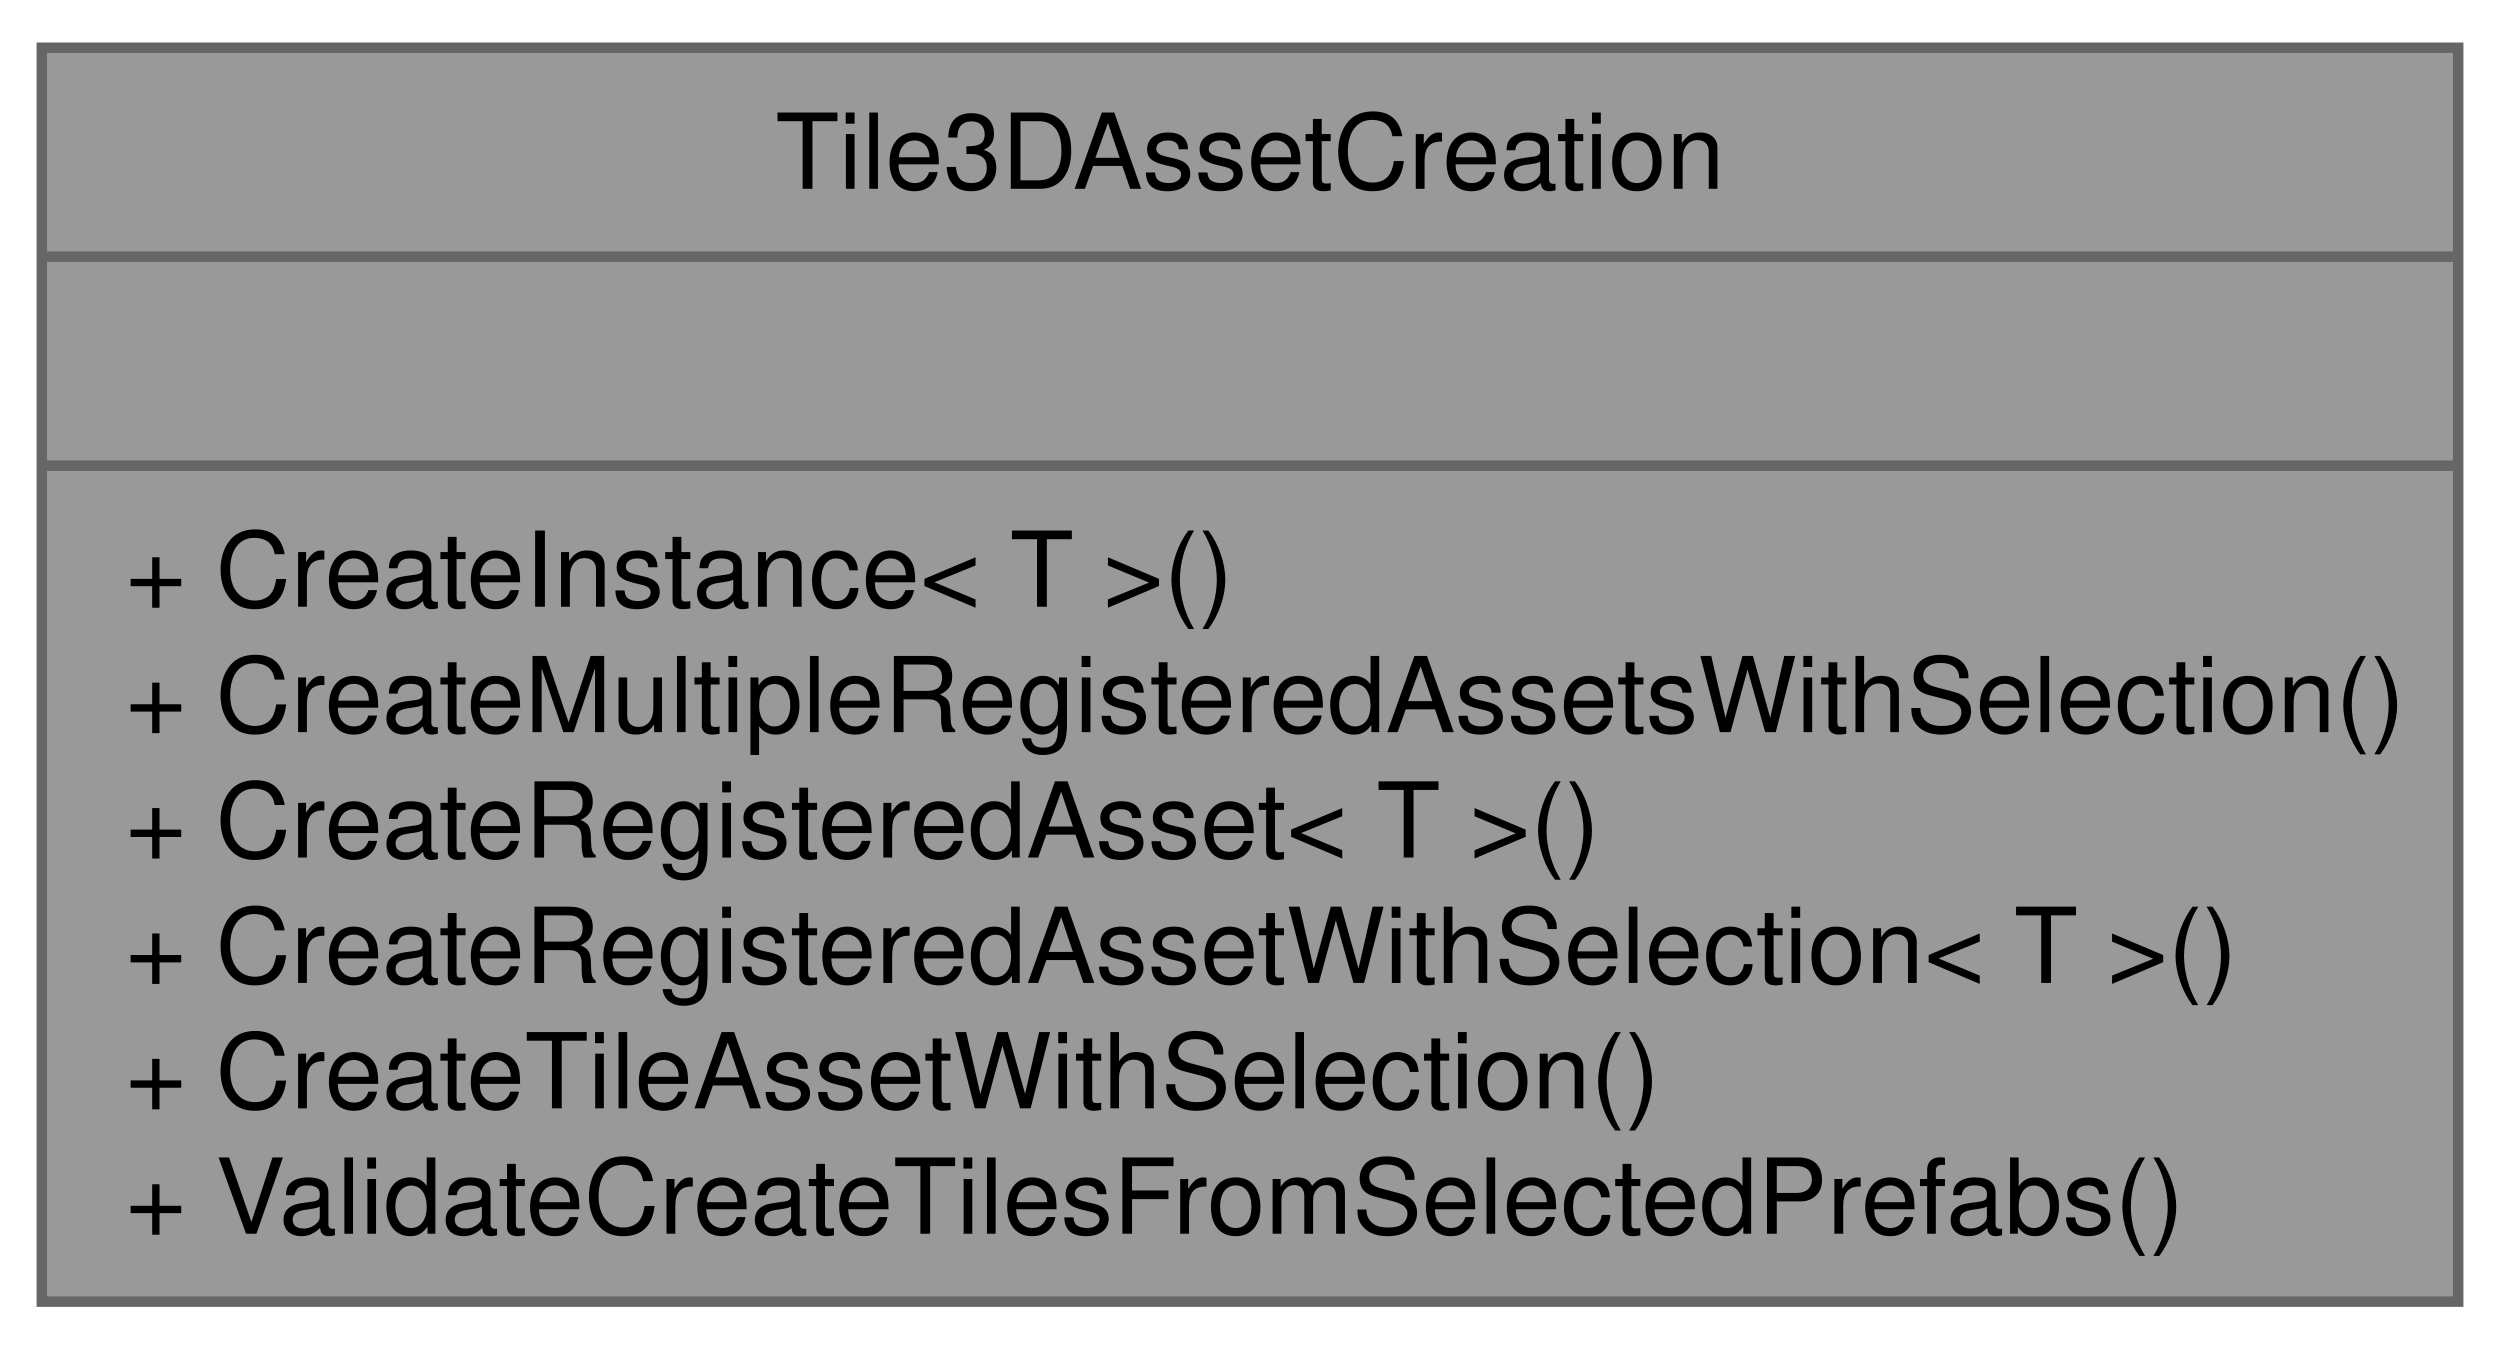
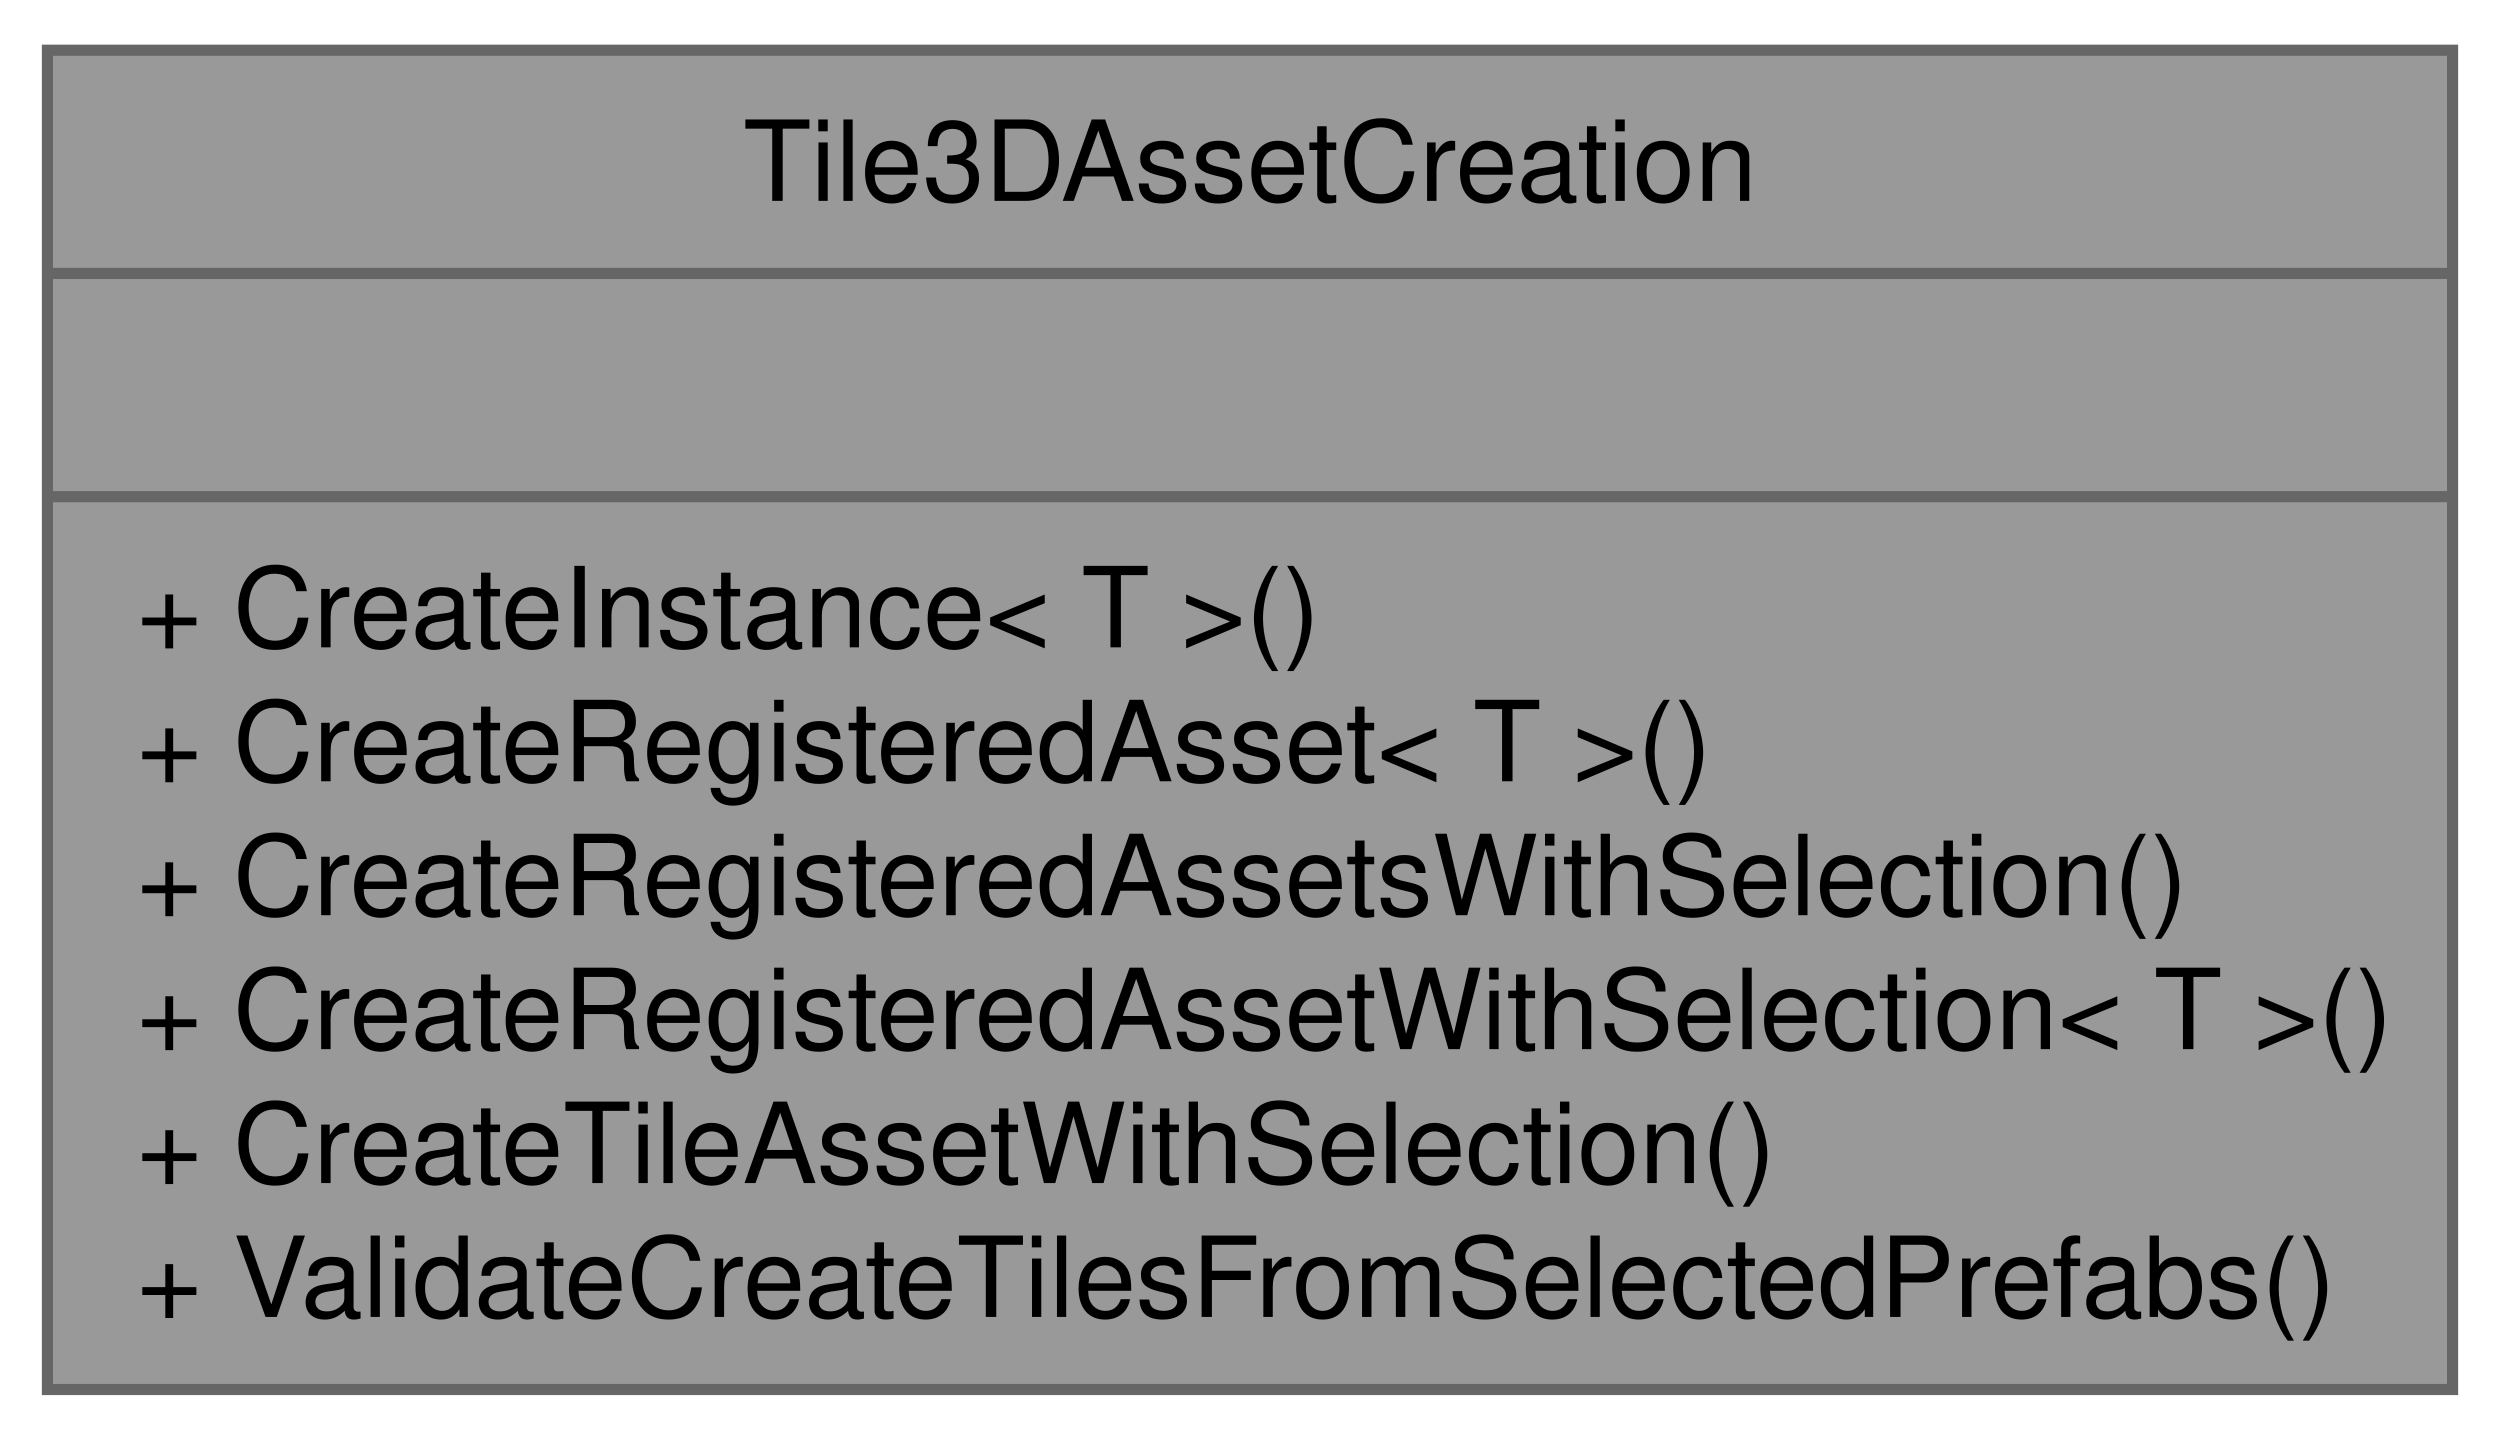
- <svg xmlns="http://www.w3.org/2000/svg" xmlns:xlink="http://www.w3.org/1999/xlink" width="239pt" height="129pt" viewBox="0.00 0.00 239.25 129.00">
+ <svg xmlns="http://www.w3.org/2000/svg" xmlns:xlink="http://www.w3.org/1999/xlink" width="224pt" height="129pt" viewBox="0.00 0.00 223.50 129.00">
  <g id="graph0" class="graph" transform="scale(1 1) rotate(0) translate(4 125)">
    <g id="node1" class="node">
      <g id="a_node1">
        <a xlink:title=" ">
-           <polygon fill="#999999" stroke="#666666" points="0,-0.5 0,-120.5 231.25,-120.5 231.25,-0.5 0,-0.5" />
-           <text text-anchor="middle" x="115.62" y="-107" font-family="Helvetica,sans-Serif" font-size="10.00">Tile3DAssetCreation</text>
-           <polyline fill="none" stroke="#666666" points="0,-100.5 231.25,-100.5" />
-           <text text-anchor="middle" x="115.62" y="-87" font-family="Helvetica,sans-Serif" font-size="10.00"> </text>
-           <polyline fill="none" stroke="#666666" points="0,-80.5 231.25,-80.5" />
+           <polygon fill="#999999" stroke="#666666" points="0,-0.5 0,-120.5 215.5,-120.5 215.5,-0.5 0,-0.5" />
+           <text text-anchor="middle" x="107.75" y="-107" font-family="Helvetica,sans-Serif" font-size="10.00">Tile3DAssetCreation</text>
+           <polyline fill="none" stroke="#666666" points="0,-100.5 215.5,-100.5" />
+           <text text-anchor="middle" x="107.75" y="-87" font-family="Helvetica,sans-Serif" font-size="10.00"> </text>
+           <polyline fill="none" stroke="#666666" points="0,-80.5 215.5,-80.5" />
          <text text-anchor="start" x="8" y="-67" font-family="Helvetica,sans-Serif" font-size="10.00">+ CreateInstance&lt; T &gt;()</text>
-           <text text-anchor="start" x="8" y="-55" font-family="Helvetica,sans-Serif" font-size="10.00">+ CreateMultipleRegisteredAssetsWithSelection()</text>
-           <text text-anchor="start" x="8" y="-43" font-family="Helvetica,sans-Serif" font-size="10.00">+ CreateRegisteredAsset&lt; T &gt;()</text>
+           <text text-anchor="start" x="8" y="-55" font-family="Helvetica,sans-Serif" font-size="10.00">+ CreateRegisteredAsset&lt; T &gt;()</text>
+           <text text-anchor="start" x="8" y="-43" font-family="Helvetica,sans-Serif" font-size="10.00">+ CreateRegisteredAssetsWithSelection()</text>
          <text text-anchor="start" x="8" y="-31" font-family="Helvetica,sans-Serif" font-size="10.00">+ CreateRegisteredAssetWithSelection&lt; T &gt;()</text>
          <text text-anchor="start" x="8" y="-19" font-family="Helvetica,sans-Serif" font-size="10.00">+ CreateTileAssetWithSelection()</text>
          <text text-anchor="start" x="8" y="-7" font-family="Helvetica,sans-Serif" font-size="10.00">+ ValidateCreateTilesFromSelectedPrefabs()</text>
        </a>
      </g>
    </g>
  </g>
</svg>
